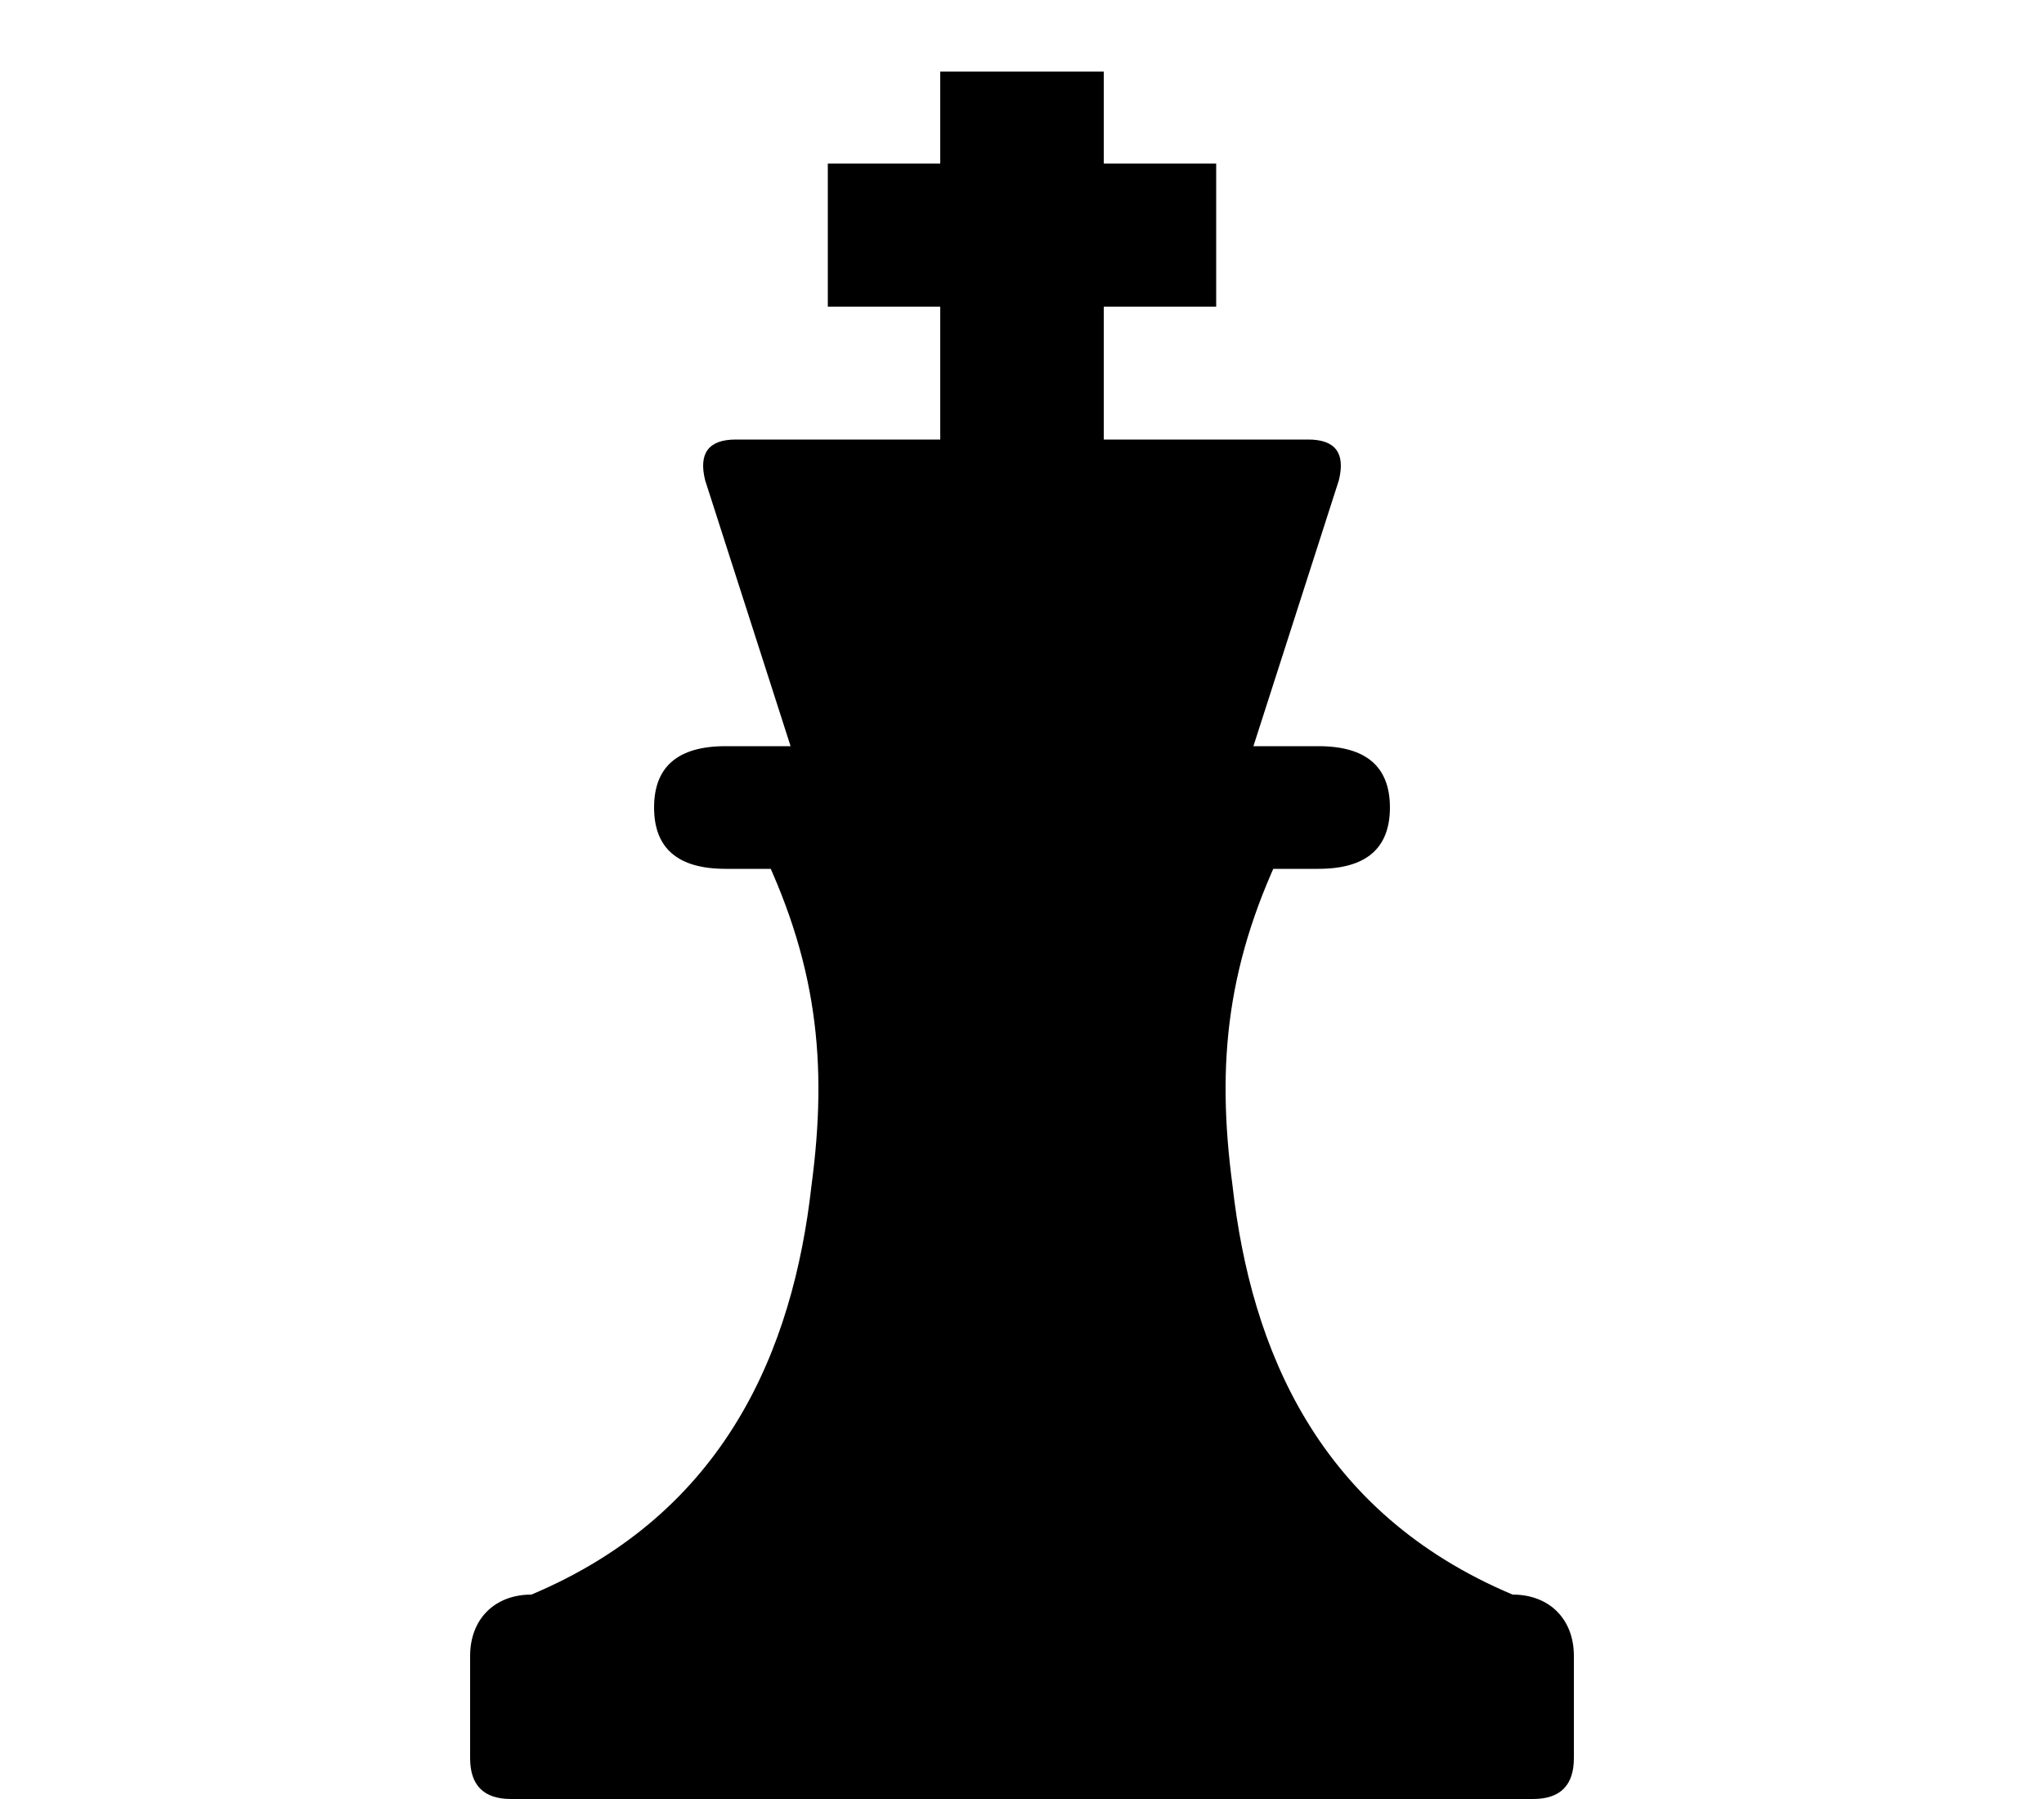
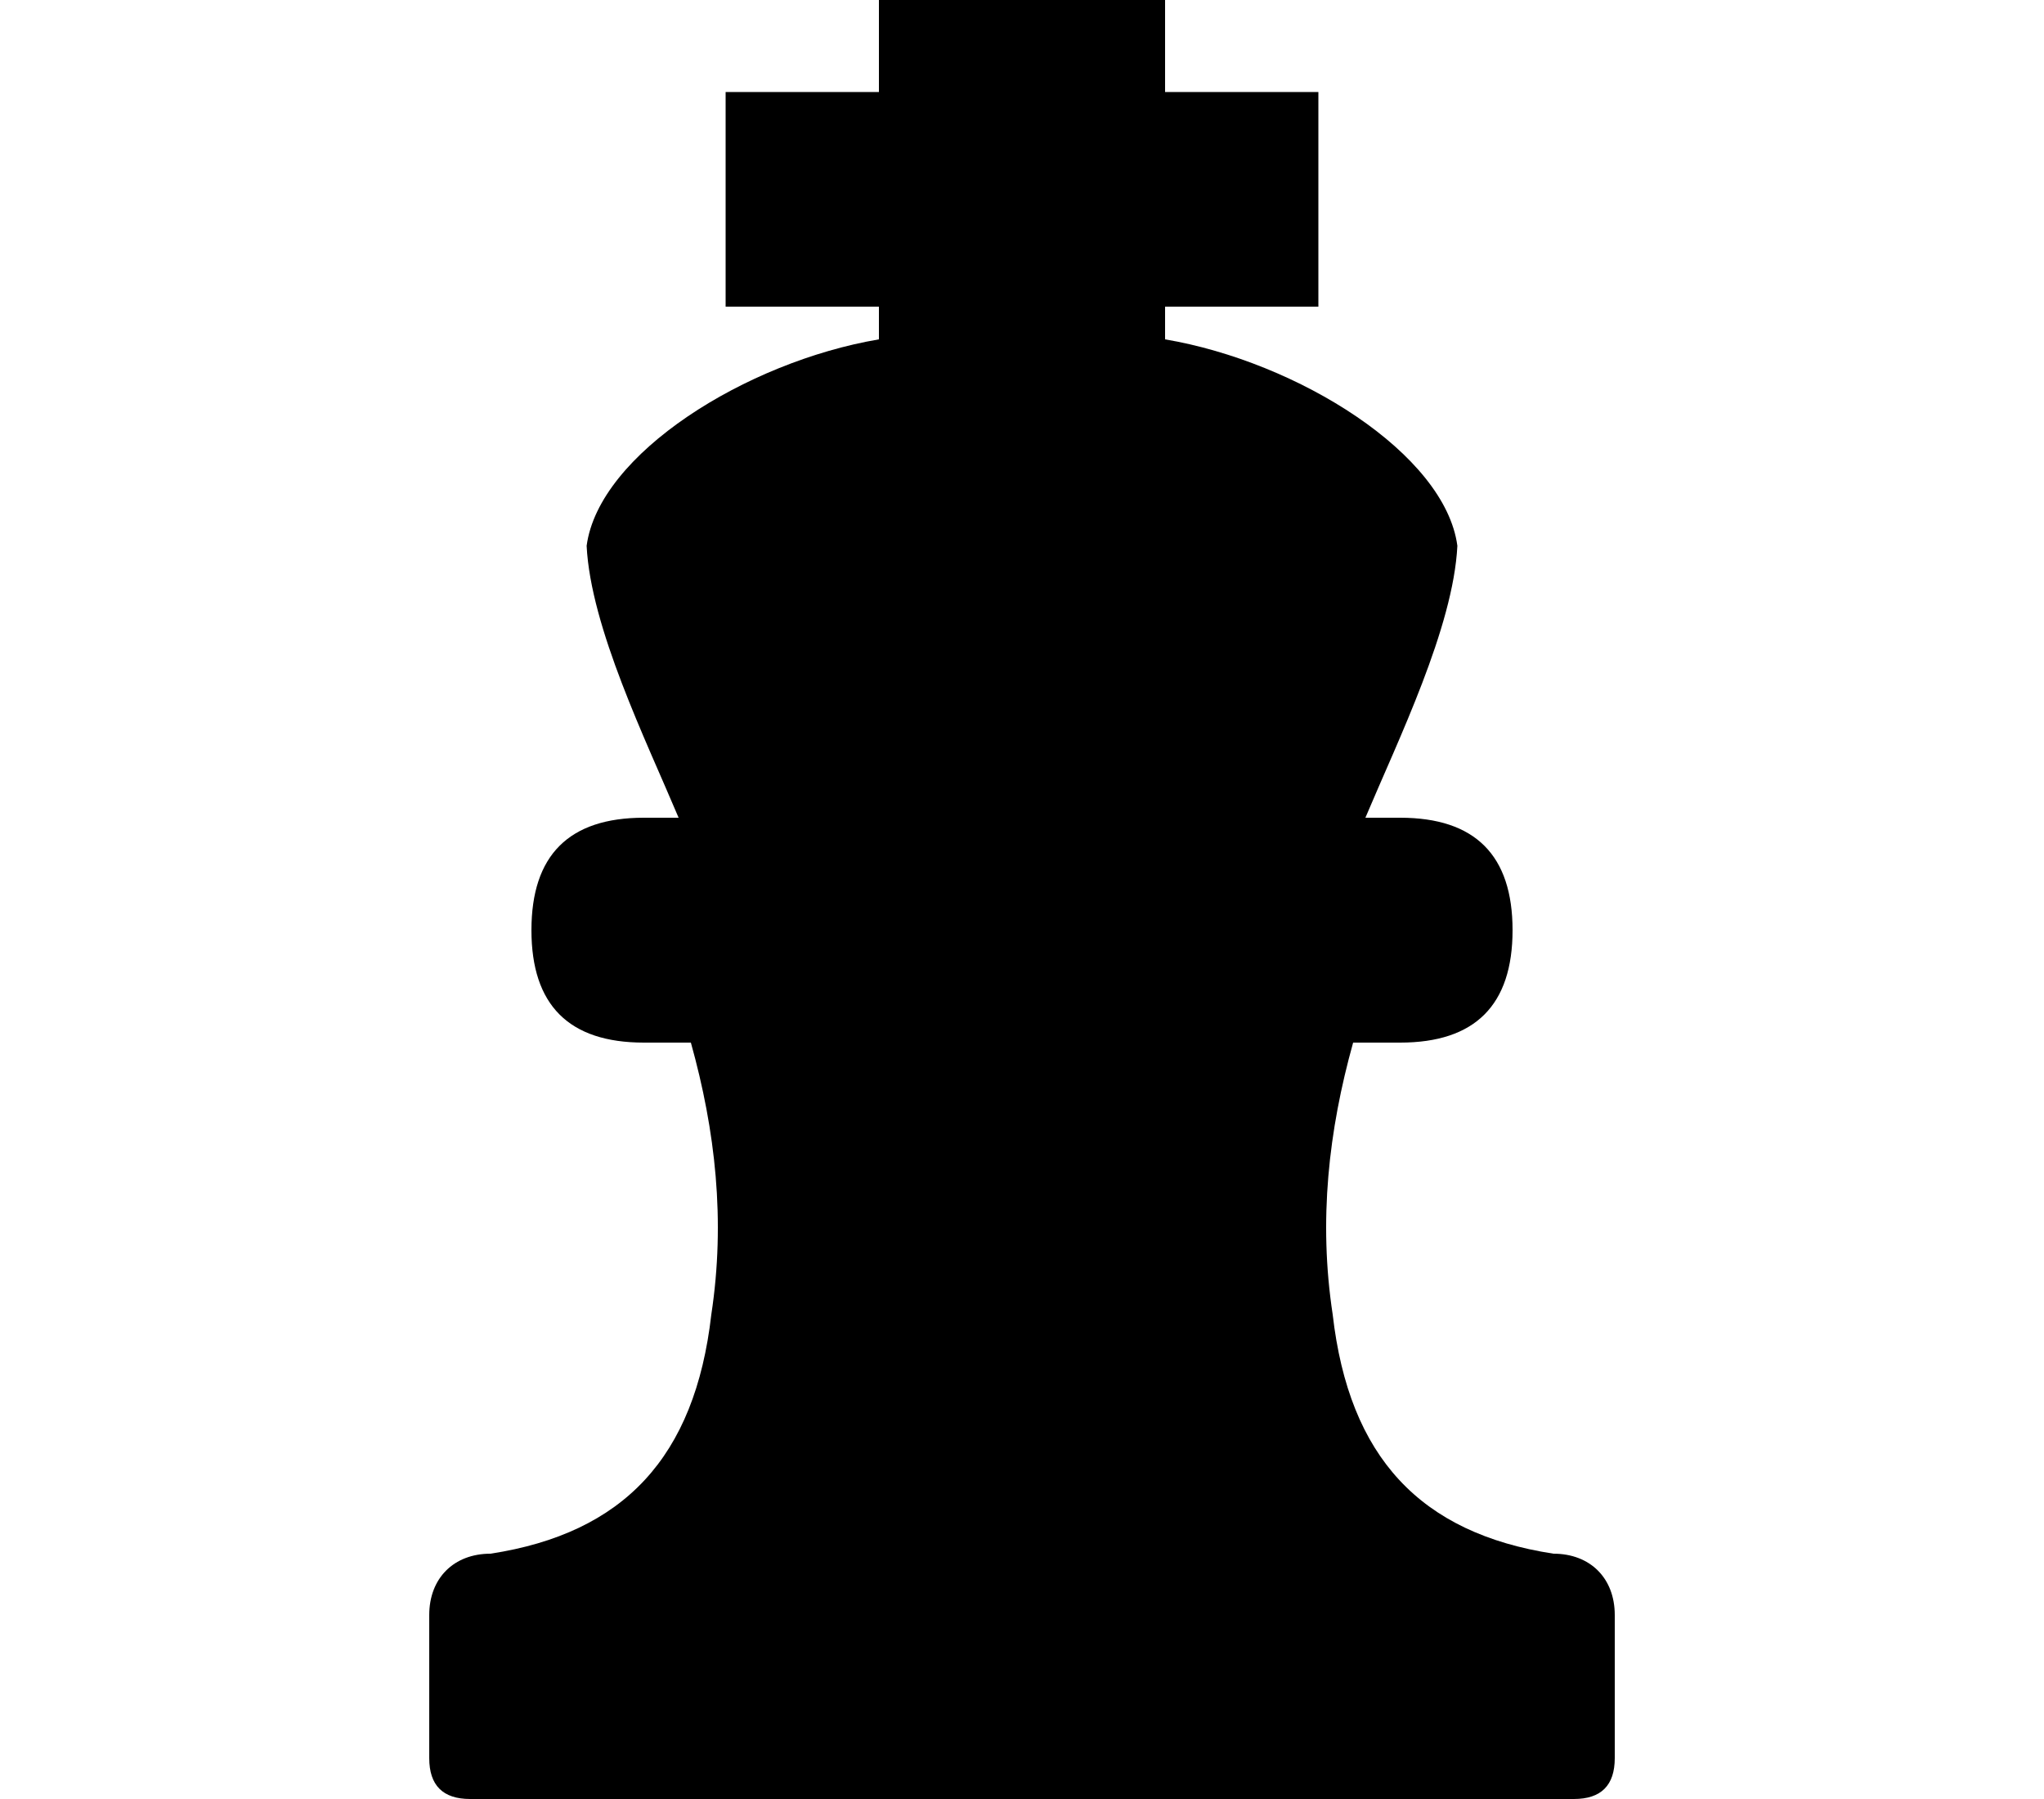
<svg xmlns="http://www.w3.org/2000/svg" viewBox="0 0 100 88">
-   <path d="M50 41L63 41C60 47 59.5 52 60.3 58C61.2 66 64.5 74 74 78C75.8 78 77 79.2 77 81L77 86Q77 88 75 88L50 88L25 88Q23 88 23 86L23 81C23 79.2 24.2 78 26 78C35.5 74 38.8 66 39.7 58C40.5 52 40 47 37 41L50 41ZM46 3.5L54 3.5L54 8L59.5 8L59.5 15L54 15L54 22.5L46 22.5L46 15L40.5 15L40.5 8L46 8ZM50 21.5L64 21.5Q66 21.5 65.5 23.5L61 37.5L50 37.5L39 37.5L34.5 23.5Q34 21.5 36 21.5L50 21.5ZM50 36.5L64.5 36.5Q68 36.5 68 39.5Q68 42.5 64.5 42.5L50 42.5L35.5 42.5Q32 42.5 32 39.5Q32 36.5 35.5 36.5L50 36.5Z" />
+   <path d="M50 0L57 0L57 4.5L64.5 4.5L64.5 15L57 15L57 16.6C63.5 17.7 70.7 22.2 71.3 26.7C71.1 30.7 68.4 36.2 66.8 40L68.5 40Q74 40 74 45.5Q74 51 68.5 51L66.2 51C65 55.3 64.5 59.7 65.2 64.3C66 71.3 69.5 75 76 76C77.8 76 79 77.2 79 79L79 86Q79 88 77 88L50 88L23 88Q21 88 21 86L21 79C21 77.2 22.2 76 24 76C30.5 75 34 71.3 34.8 64.3C35.5 59.7 35 55.3 33.8 51L31.5 51Q26 51 26 45.5Q26 40 31.5 40L33.2 40C31.6 36.2 28.9 30.7 28.7 26.7C29.3 22.2 36.5 17.7 43 16.6L43 15L35.5 15L35.5 4.5L43 4.5L43 0L50 0Z" />
</svg>
